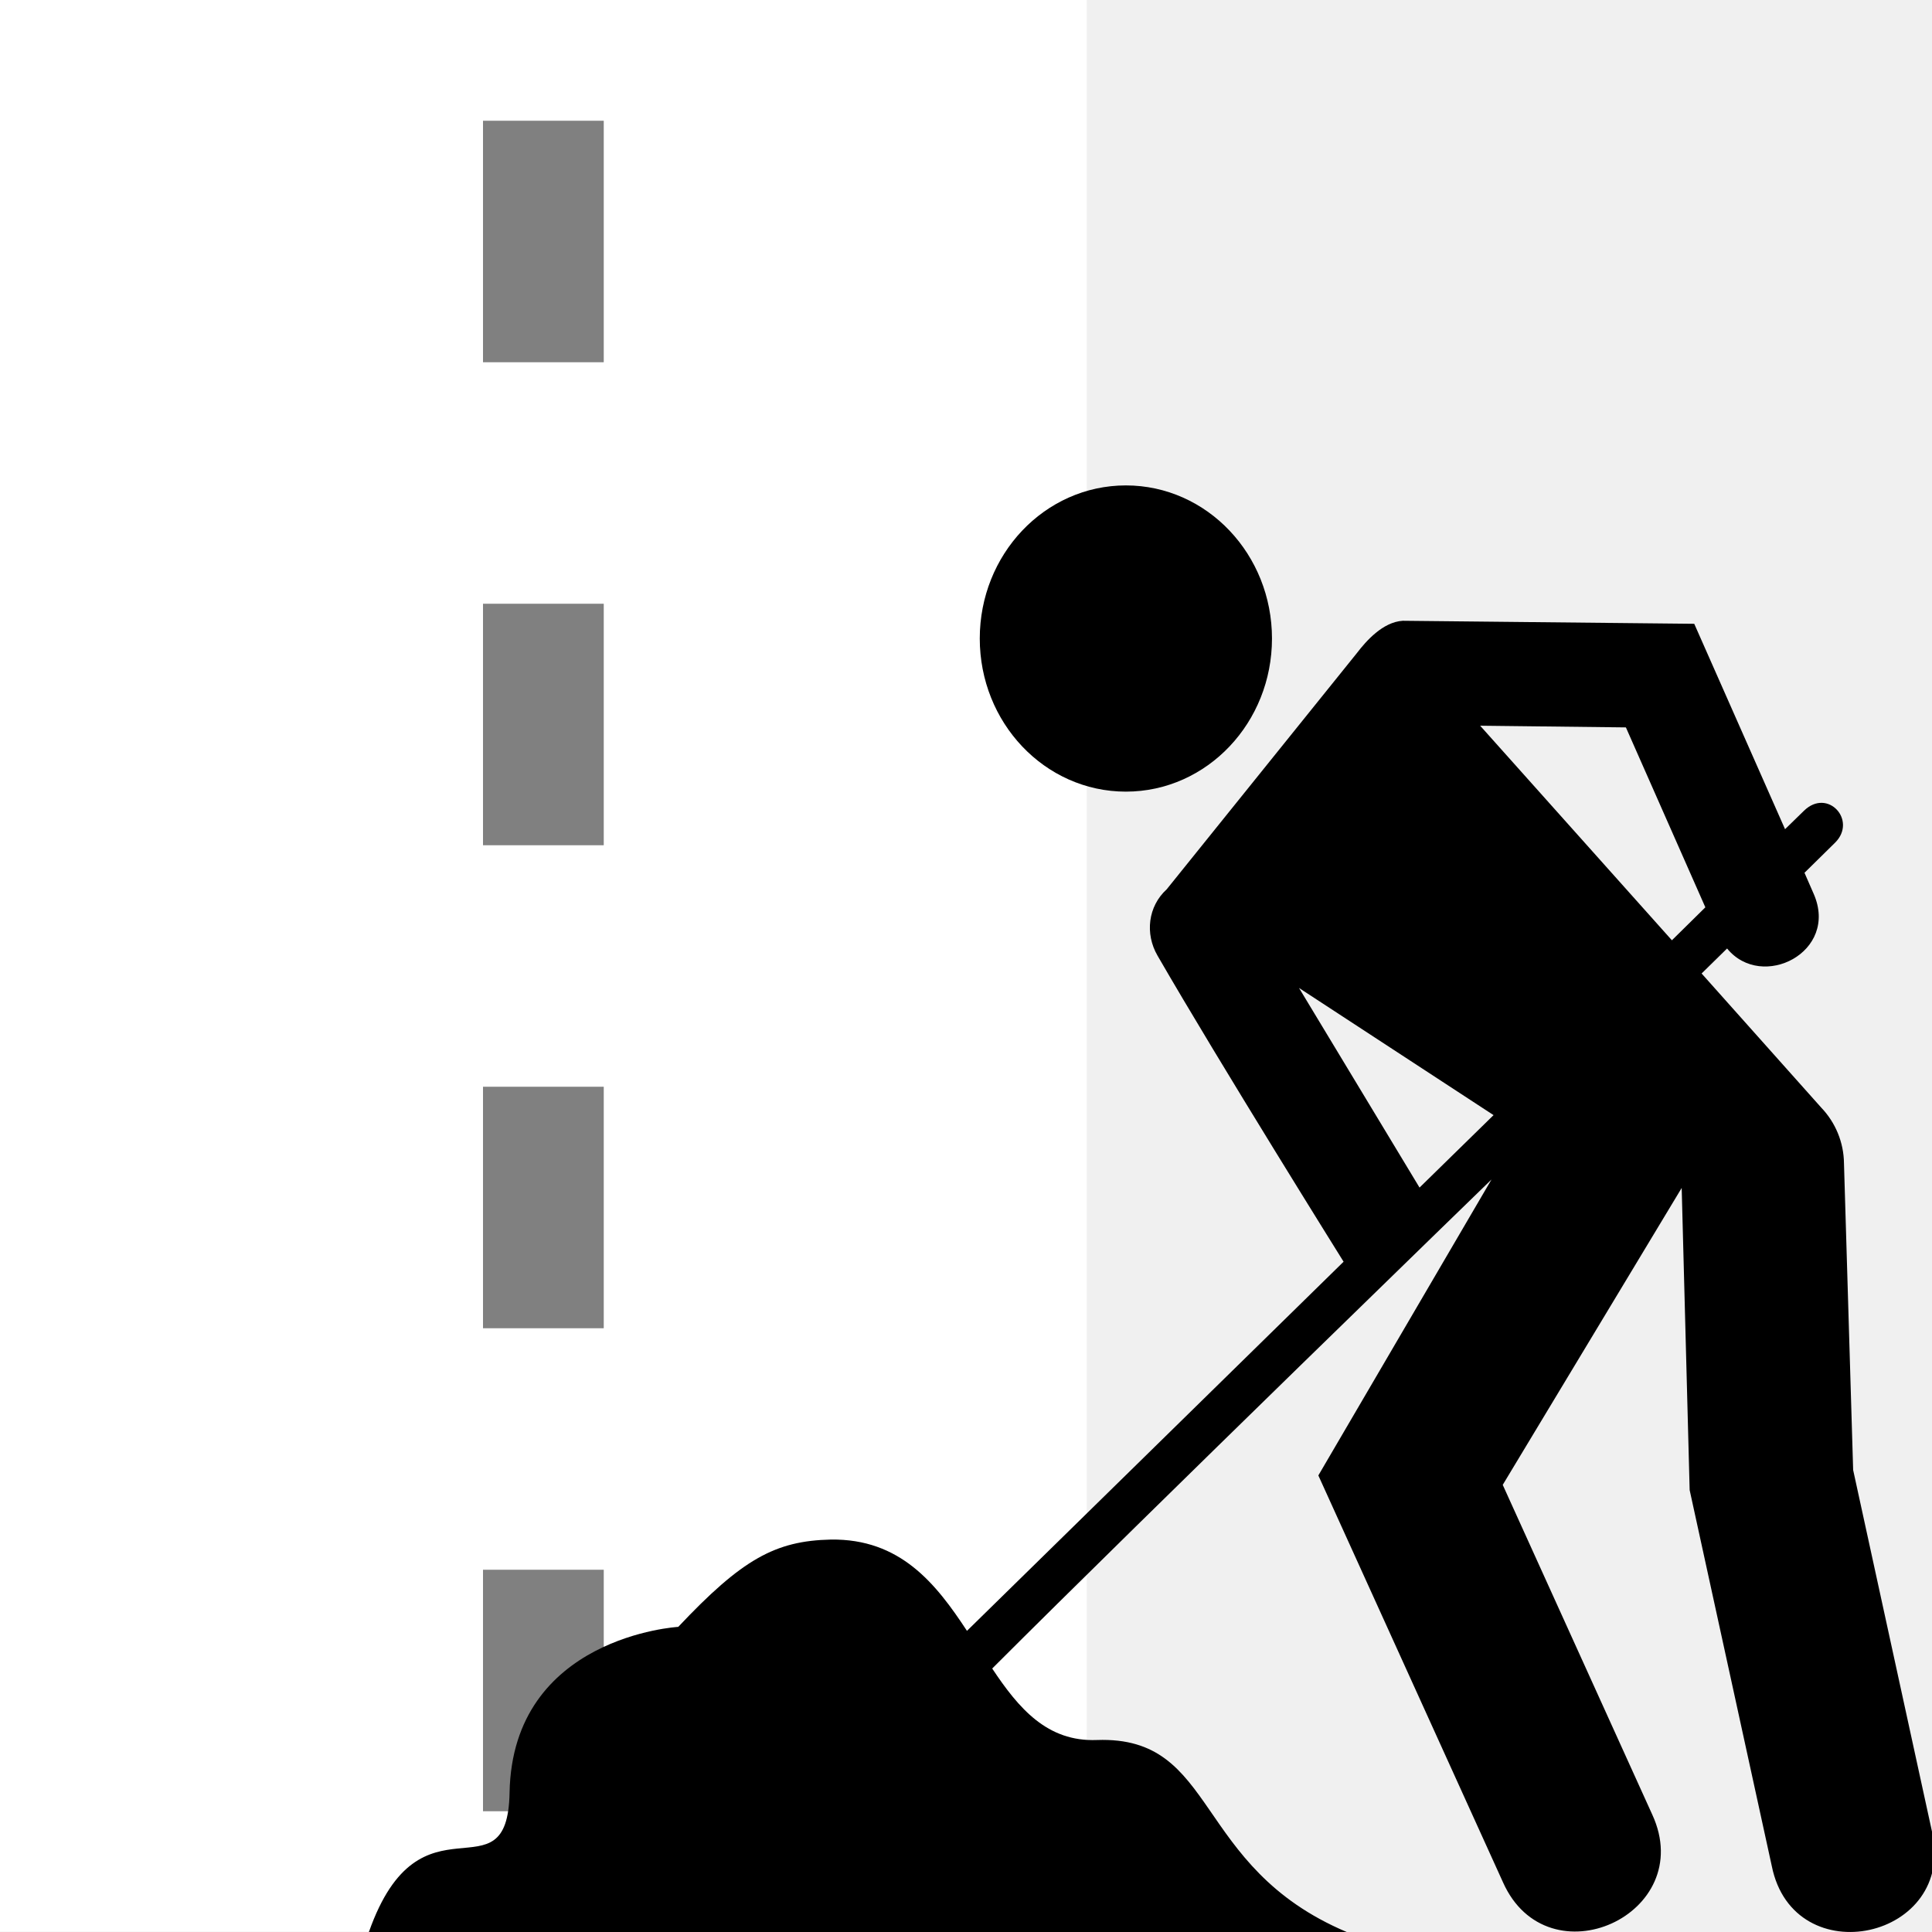
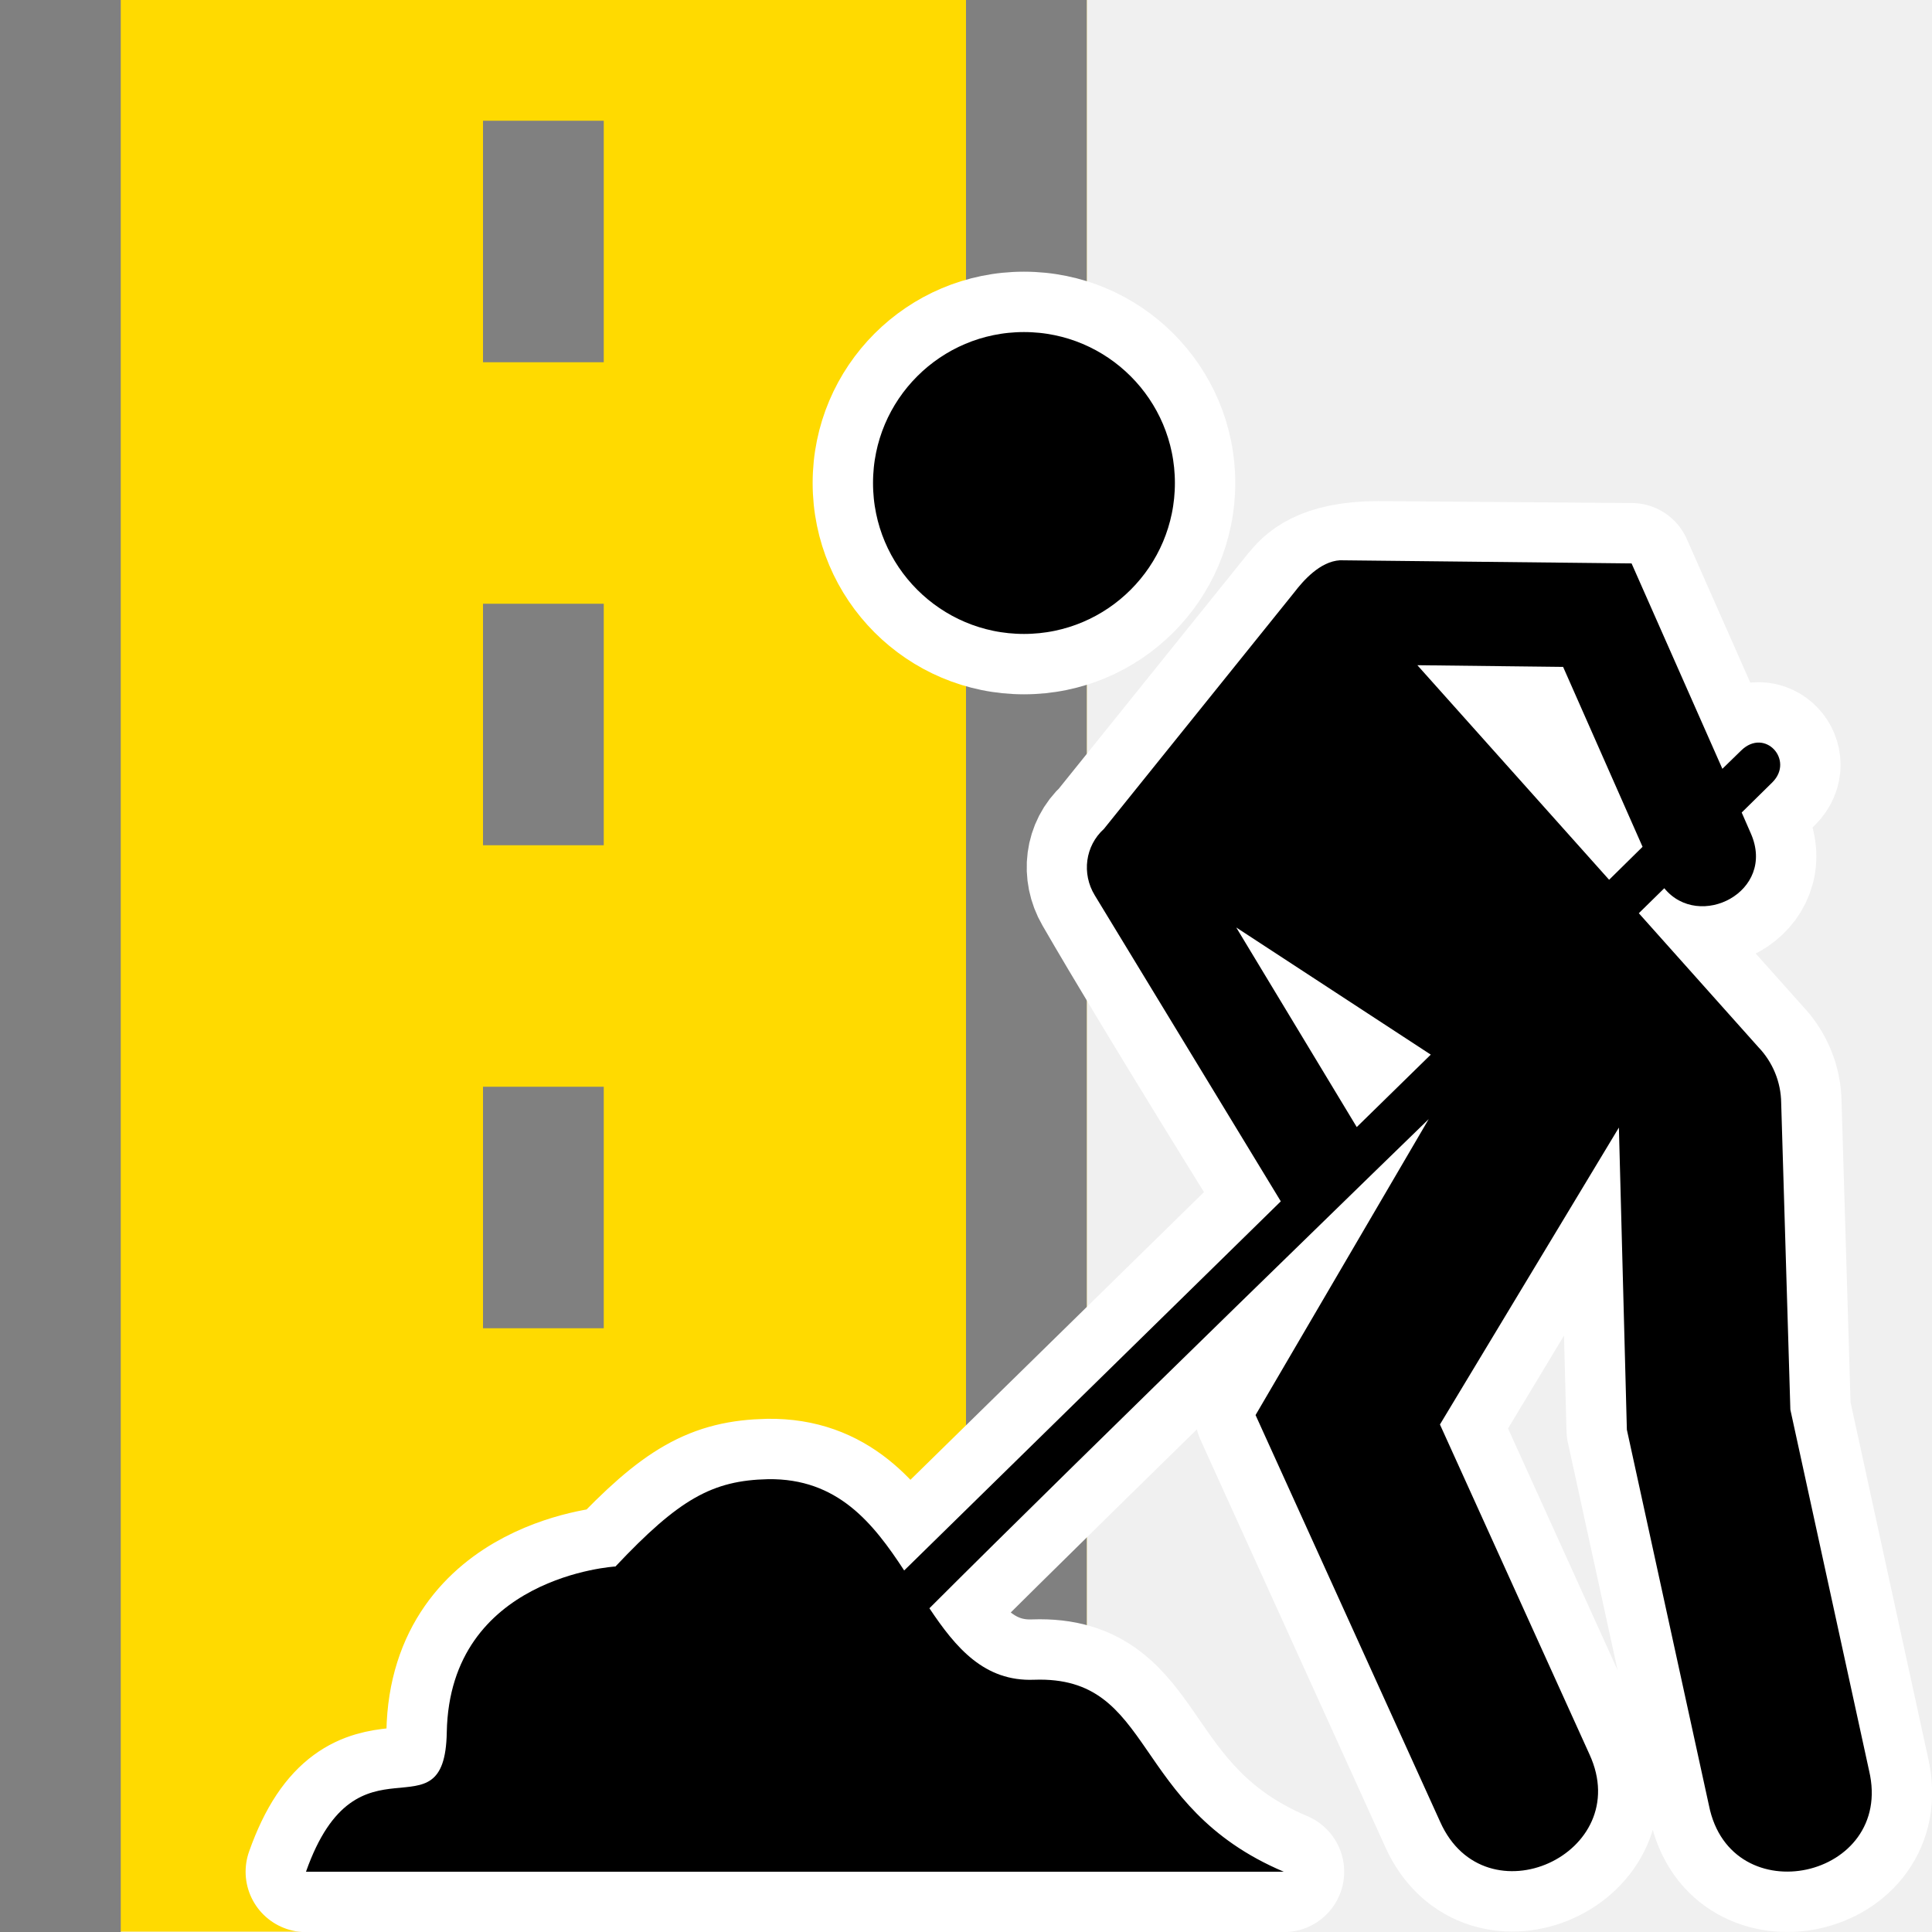
<svg xmlns="http://www.w3.org/2000/svg" width="16" height="16" viewBox="0 0 16 16" id="svg4264" version="1.1">
  <defs id="defs4266" />
  <g id="layer1" transform="translate(0,-1036.362)">
-     <g id="g3382" transform="matrix(1.384606,0,0,1.134638,-204.7832,616.4309)" style="fill:#ffffff;fill-opacity:1">
-       <rect id="XMLID_61_" x="147.9" y="370.1" class="st4" width="6.5" height="14.1" style="fill:#ffffff;fill-opacity:1" />
+     <g id="g3382" transform="matrix(1.384606,0,0,1.134638,-204.7832,616.4309)" style="fill:#ffda00;fill-opacity:1">
+       <rect id="XMLID_61_" x="147.9" y="370.1" class="st4" width="6.5" height="14.1" style="fill:#ffda00;fill-opacity:1" />
    </g>
+     <path style="fill:#808080;fill-opacity:1" id="path4144" d="m 9,1052.362 -1,0 0,-16 1,0 z" class="st5" />
    <path style="fill:#808080;fill-opacity:1" id="path3387-0" d="m 5,1039.362 -1,0 0,-2 1,0 z" class="st5" />
    <path style="fill:#808080;fill-opacity:1" id="path3387-0-9" d="m 5,1043.362 -1,0 0,-2 1,0 z" class="st5" />
    <path style="fill:#808080;fill-opacity:1" id="path3387-0-9-7" d="m 5,1047.362 -1,0 0,-2 1,0 z" class="st5" />
    <path style="fill:#808080;fill-opacity:1" id="path3387-0-9-4" d="m 5,1051.362 -1,0 0,-2 1,0 z" class="st5" />
-     <path style="fill:#000000;fill-rule:evenodd;stroke:none;stroke-width:0.062px" d="m 11.617,5.141 c -0.166,0.01 -0.305,0.17 -0.377,0.264 L 9.662,7.365 C 9.507,7.506 9.481,7.733 9.586,7.914 10.104,8.811 11.127,10.449 11.127,10.449 l -3.119,3.057 C 7.75,13.113 7.455,12.742 6.881,12.75 c -0.462,0.01 -0.737,0.164 -1.264,0.723 0,0 -1.373,0.079 -1.397,1.373 C 4.204,15.751 3.482,14.79 3.055,16 l 8.098,0 C 9.871,15.458 10.092,14.374 9.084,14.41 8.673,14.426 8.437,14.149 8.217,13.818 9.495,12.54 12.352,9.768 12.352,9.768 l -1.434,2.451 1.529,3.369 c 0.371,0.831 1.617,0.266 1.236,-0.561 l -1.238,-2.73 1.482,-2.459 0.066,2.502 0.68,3.113 c 0.181,0.902 1.537,0.606 1.326,-0.289 l -0.652,-2.99 -0.076,-2.541 c -0.002,-0.172 -0.07,-0.337 -0.189,-0.461 L 14.092,8.062 14.303,7.855 c 0.288,0.353 0.929,0.03 0.717,-0.453 l -0.076,-0.174 0.254,-0.25 c 0.184,-0.184 -0.062,-0.455 -0.258,-0.264 L 14.783,6.867 14.031,5.166 c 0,0 -1.614,-0.017 -2.414,-0.025 z m 0.641,0.869 1.207,0.014 0.658,1.49 -0.277,0.273 z m -1.5,2.172 1.611,1.053 -0.613,0.6 z" id="path2224" transform="translate(-4.7683724e-7,1036.362)" />
-     <ellipse id="path3082" style="fill:#000000;stroke:#000000;stroke-width:0.37;stroke-linecap:round;stroke-linejoin:round" transform="scale(-1,1)" cx="-9.324" cy="1041.65" rx="1.025" ry="1.083" />
+     <path class="st5" d="m 1,1052.362 -1,0 0,-16 1,0 z" id="path4142" style="fill:#808080;fill-opacity:1" />
+     <path id="path4148" d="m 10.72,1041.266 -1.578,1.961 c -0.155,0.14 -0.181,0.368 -0.076,0.549 0.518,0.897 1.541,2.535 1.541,2.535 l -3.119,3.057 c -0.257,-0.393 -0.552,-0.764 -1.127,-0.756 -0.462,0.01 -0.737,0.164 -1.264,0.723 0,0 -1.373,0.079 -1.397,1.373 -0.016,0.906 -0.739,-0.055 -1.166,1.155 l 8.098,0 c -1.281,-0.542 -1.06,-1.626 -2.068,-1.59 -0.411,0.016 -0.647,-0.262 -0.867,-0.592 1.278,-1.278 4.135,-4.051 4.135,-4.051 l -1.434,2.451 1.529,3.369 c 0.371,0.831 1.617,0.266 1.236,-0.56 l -1.238,-2.731 1.482,-2.459 0.066,2.502 0.68,3.113 c 0.181,0.902 1.537,0.606 1.326,-0.289 l -0.652,-2.99 -0.076,-2.541 c -0.002,-0.172 -0.07,-0.337 -0.189,-0.461 l -0.99,-1.109 0.211,-0.207 c 0.288,0.353 0.929,0.03 0.717,-0.453 l -0.076,-0.174 0.254,-0.25 c 0.184,-0.184 -0.062,-0.455 -0.258,-0.264 l -0.156,0.152 -0.752,-1.701 -2.097,-0.016 c -0.483,8e-4 -0.622,0.161 -0.694,0.255 z m 1.018,0.606 1.207,0.014 0.658,1.49 -0.277,0.273 z m -1.5,2.172 1.611,1.053 -0.613,0.6 z" style="fill:none;fill-rule:evenodd;stroke:#ffffff;stroke-width:1;stroke-miterlimit:4;stroke-dasharray:none;stroke-linejoin:round;stroke-linecap:round" />
+     <path style="fill:#000000;fill-rule:evenodd;stroke:none;stroke-width:0.062px" d="m 11.097,1041.002 c -0.166,0.01 -0.305,0.17 -0.377,0.264 l -1.578,1.961 c -0.155,0.14 -0.185,0.37 -0.076,0.549 l 1.541,2.535 -3.119,3.057 c -0.257,-0.393 -0.552,-0.764 -1.127,-0.756 -0.462,0.01 -0.737,0.164 -1.264,0.723 0,0 -1.373,0.079 -1.397,1.373 -0.016,0.906 -0.739,-0.055 -1.166,1.155 l 8.098,0 c -1.281,-0.542 -1.06,-1.626 -2.068,-1.59 -0.411,0.016 -0.647,-0.262 -0.867,-0.592 1.278,-1.278 4.135,-4.051 4.135,-4.051 l -1.434,2.451 1.529,3.369 c 0.371,0.831 1.617,0.266 1.236,-0.56 l -1.238,-2.731 1.482,-2.459 0.066,2.502 0.68,3.113 c 0.181,0.902 1.537,0.606 1.326,-0.289 l -0.652,-2.99 -0.076,-2.541 c -0.002,-0.172 -0.07,-0.337 -0.189,-0.461 l -0.99,-1.109 0.211,-0.207 c 0.288,0.353 0.929,0.03 0.717,-0.453 l -0.076,-0.174 0.254,-0.25 c 0.184,-0.184 -0.062,-0.455 -0.258,-0.264 l -0.156,0.152 -0.752,-1.701 z m 0.641,0.869 1.207,0.014 0.658,1.49 -0.277,0.273 z m -1.5,2.172 1.611,1.053 -0.613,0.6 z" id="path2224" />
+     <circle style="opacity:1;fill:#000000;fill-opacity:1;stroke:#ffffff;stroke-width:0.5;stroke-linecap:round;stroke-linejoin:round;stroke-miterlimit:4;stroke-dasharray:none;stroke-opacity:1" id="path4146" cx="8.48" cy="1040.362" r="1.5" />
  </g>
</svg>
